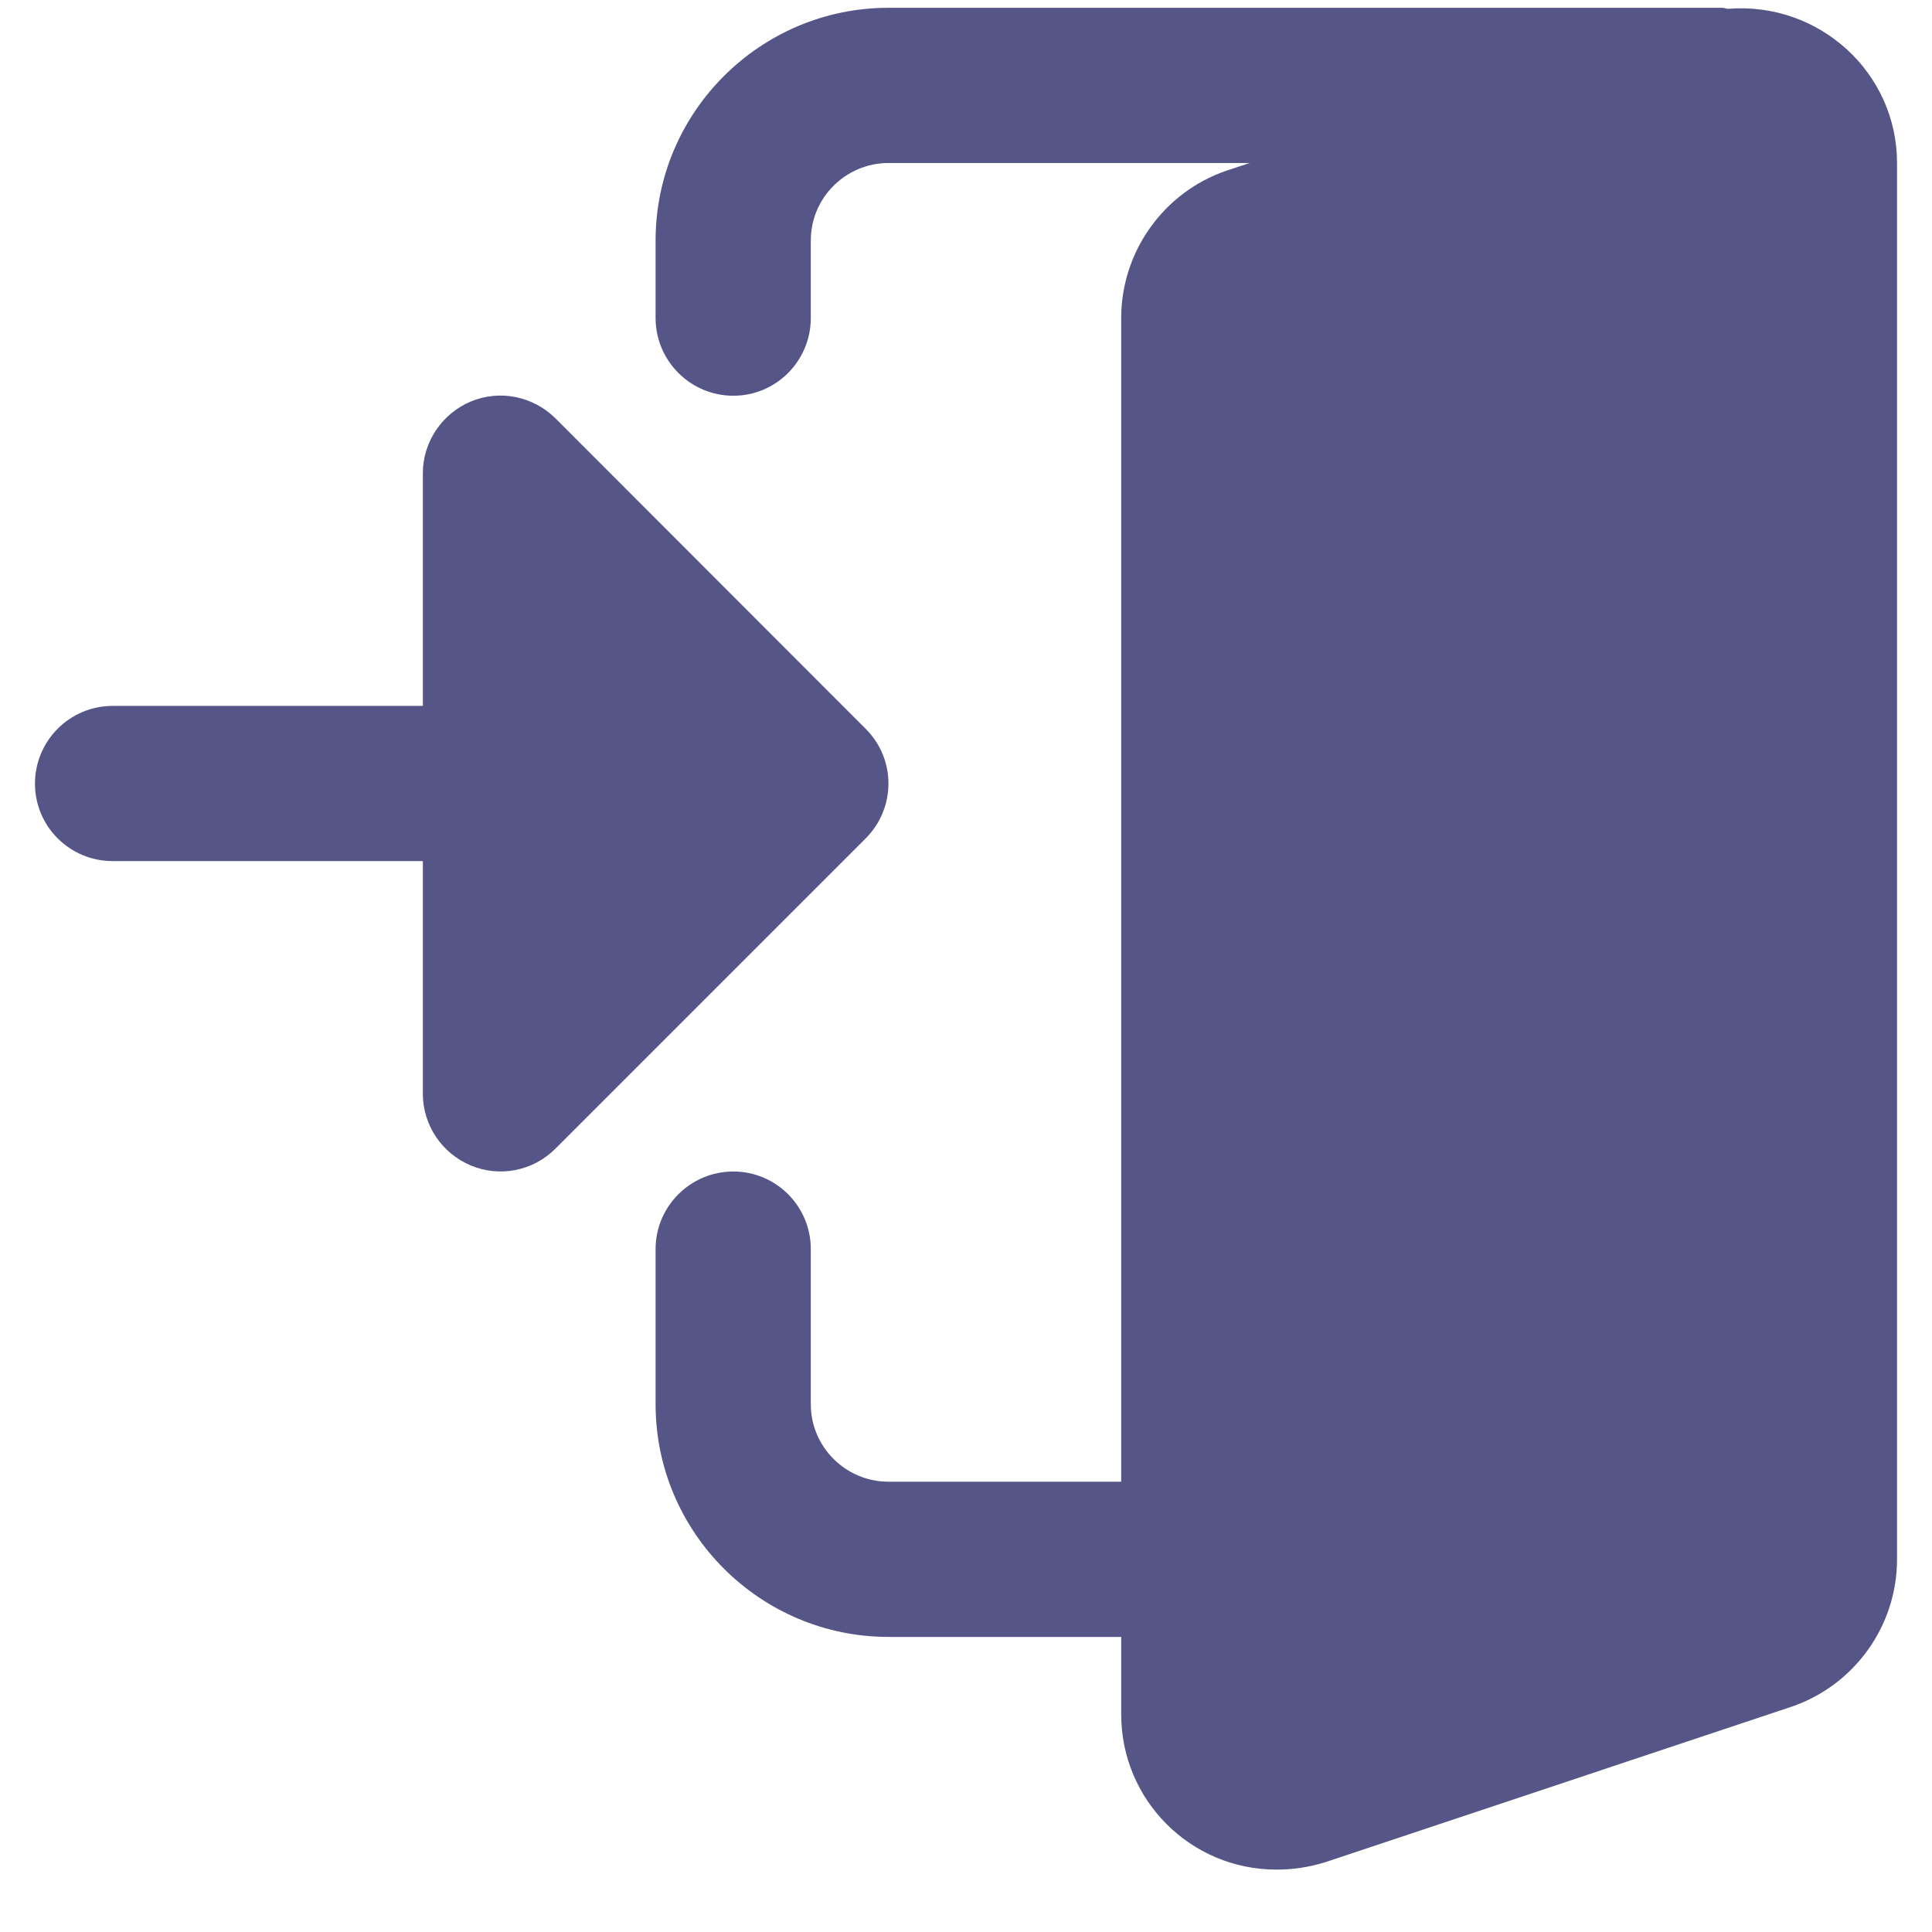
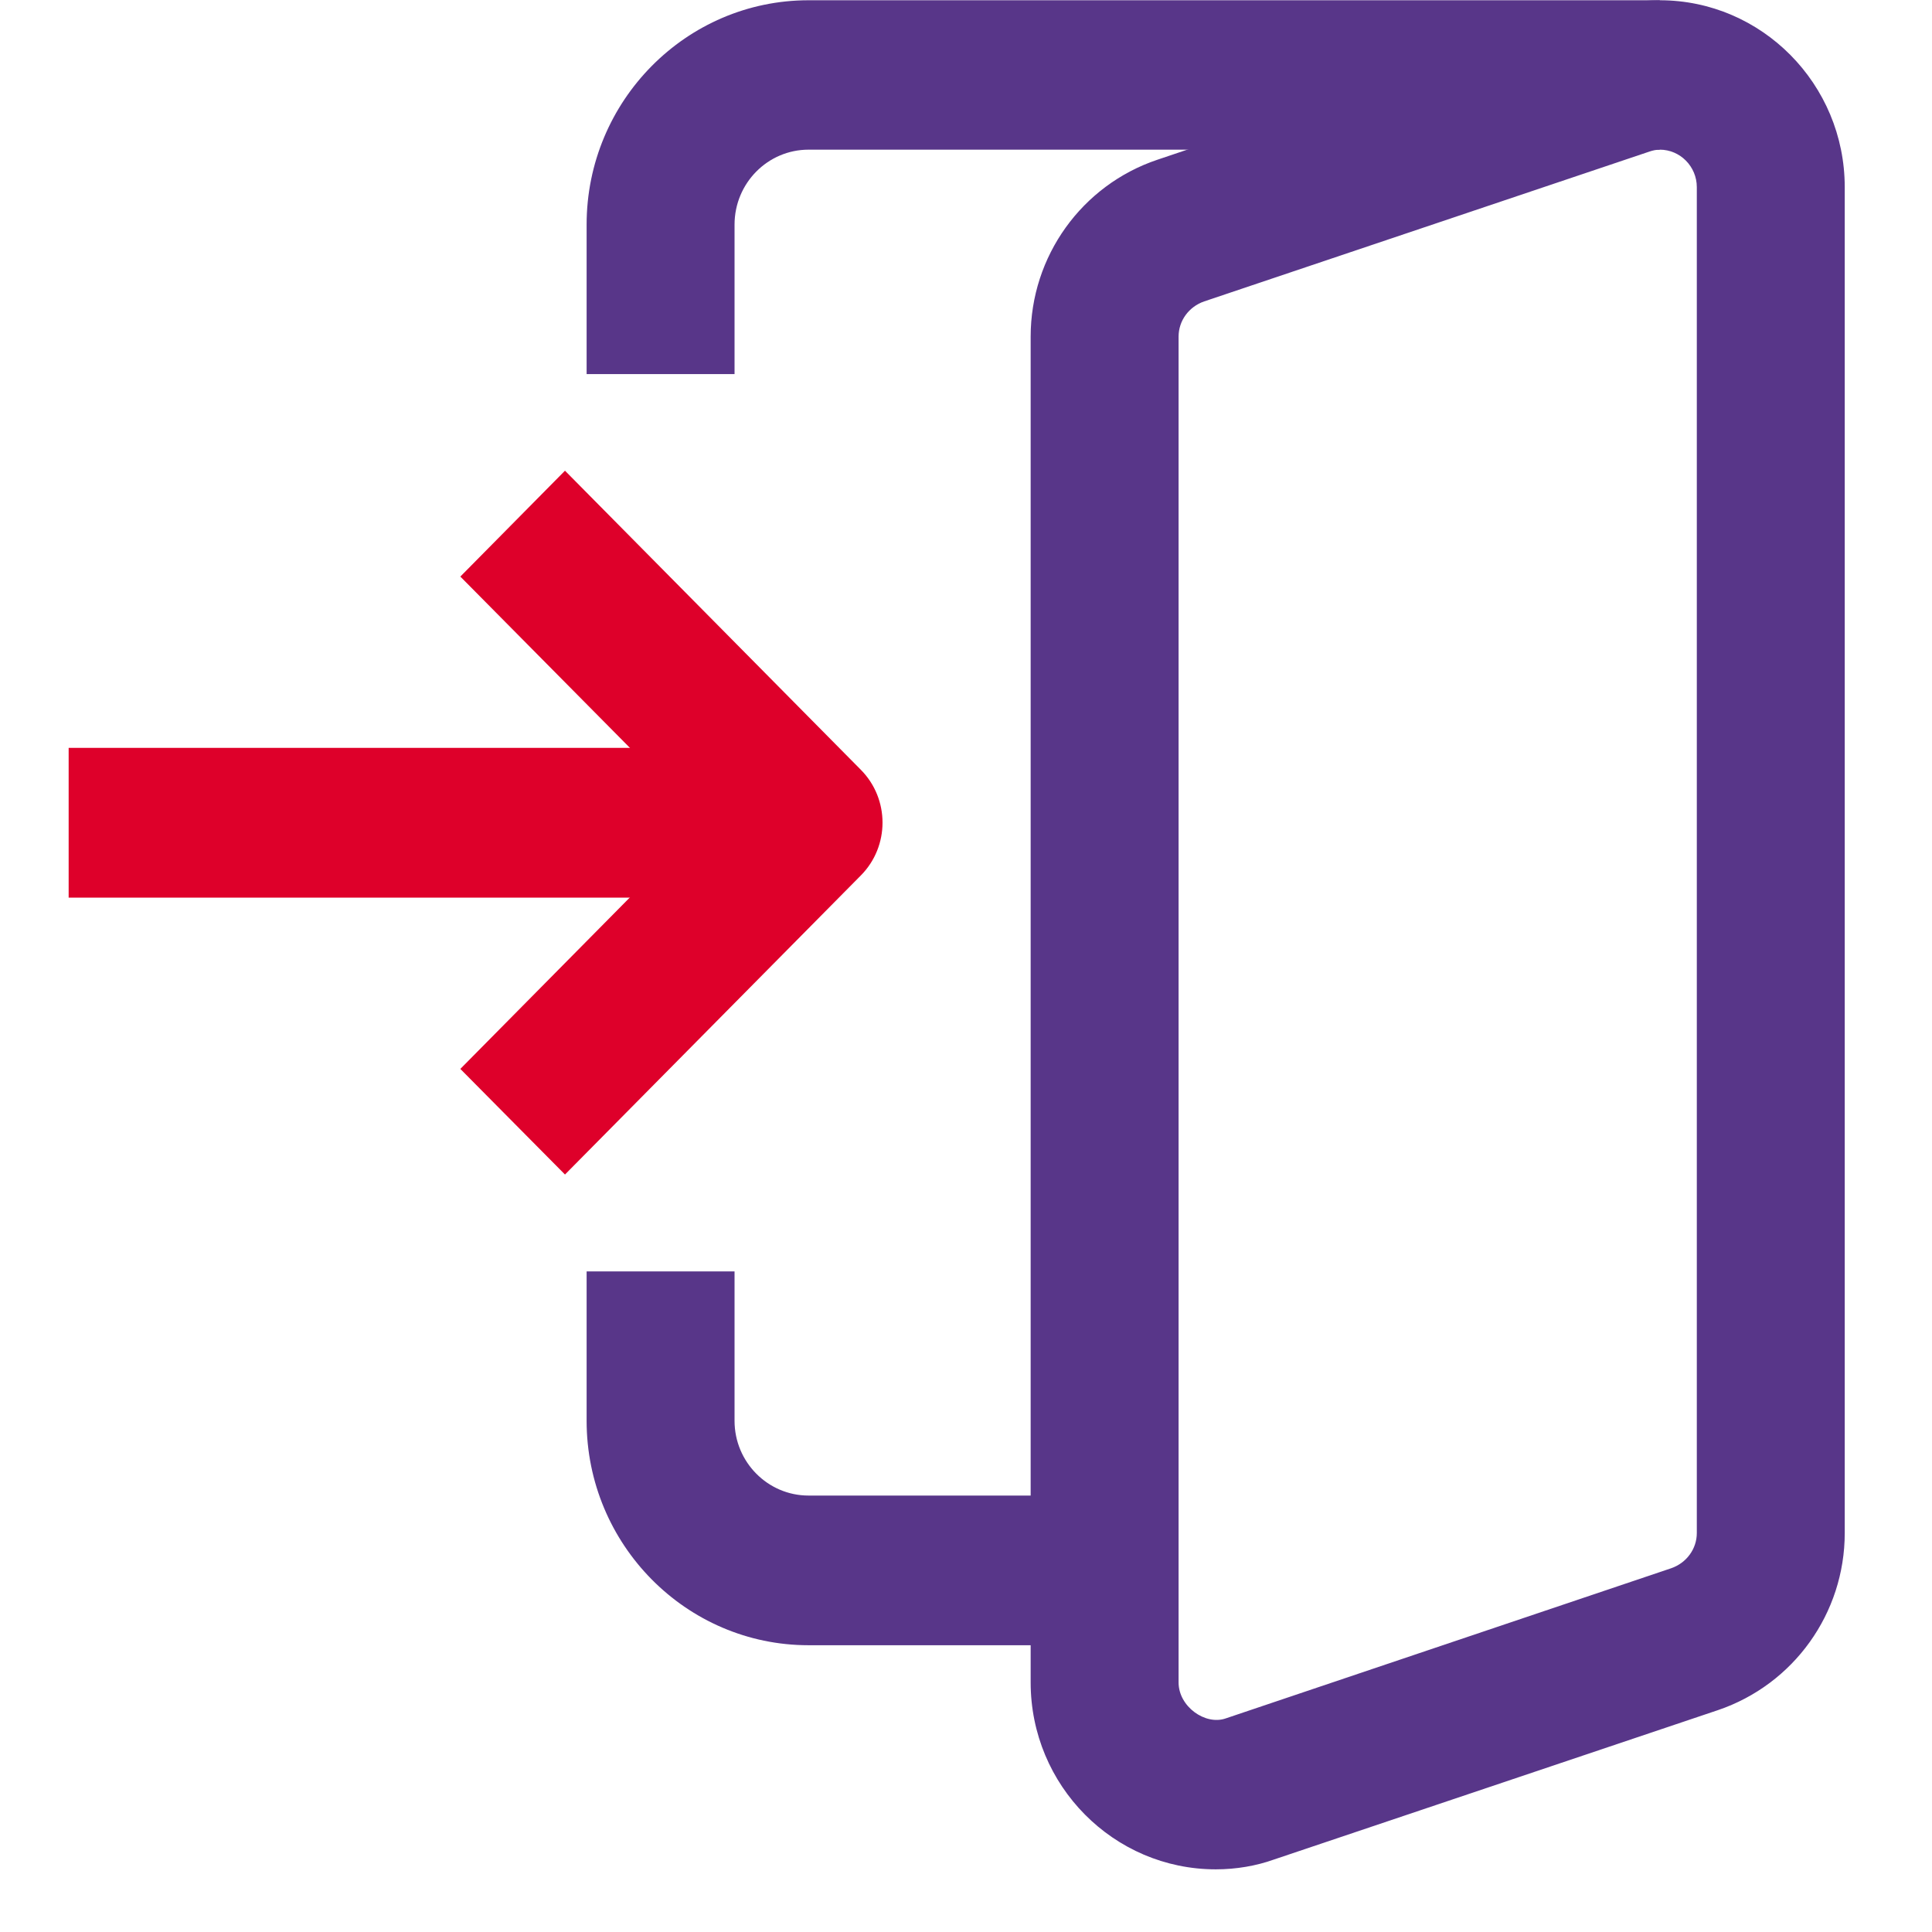
<svg xmlns="http://www.w3.org/2000/svg" width="40" zoomAndPan="magnify" viewBox="0 0 30 30" height="40" preserveAspectRatio="xMidYMid meet" version="1.0">
  <defs>
-     <clipPath id="1323be5858">
-       <path d="M 10 0 L 29.516 0 L 29.516 29.031 L 10 29.031 Z M 10 0 " clip-rule="nonzero" />
+     <clipPath id="e26f39c115">
+       <path d="M 1.066 11 L 13 11 L 13 14 L 1.066 14 Z M 1.066 11 " clip-rule="nonzero" />
    </clipPath>
-     <clipPath id="3c14578a04">
-       <path d="M 0.484 6 L 14 6 L 14 19 L 0.484 19 Z M 0.484 6 " clip-rule="nonzero" />
+     <clipPath id="13f0fd34f5">
+       <path d="M 16 0 L 28.645 0 L 28.645 29.031 L 16 29.031 Z M 16 0 " clip-rule="nonzero" />
    </clipPath>
  </defs>
-   <g clip-path="url(#1323be5858)">
-     <path fill="#555588" d="M 26.832 0.137 C 26.801 0.137 26.777 0.121 26.746 0.121 L 13.797 0.121 C 11.805 0.121 10.18 1.742 10.18 3.734 L 10.18 4.938 C 10.18 5.605 10.723 6.145 11.387 6.145 C 12.051 6.145 12.59 5.605 12.59 4.938 L 12.59 3.734 C 12.59 3.07 13.133 2.531 13.797 2.531 L 19.406 2.531 L 19.039 2.652 C 18.066 2.988 17.41 3.91 17.41 4.938 L 17.41 23.008 L 13.797 23.008 C 13.133 23.008 12.59 22.469 12.59 21.805 L 12.59 19.395 C 12.59 18.73 12.051 18.191 11.387 18.191 C 10.723 18.191 10.18 18.73 10.18 19.395 L 10.18 21.805 C 10.18 23.797 11.805 25.418 13.797 25.418 L 17.41 25.418 L 17.41 26.621 C 17.41 27.953 18.488 29.031 19.82 29.031 C 20.078 29.031 20.32 28.996 20.586 28.914 L 27.824 26.5 C 28.801 26.164 29.457 25.242 29.457 24.215 L 29.457 2.531 C 29.457 1.125 28.246 0.023 26.832 0.137 Z M 26.832 0.137 " fill-opacity="1" fill-rule="nonzero" />
+   <path fill="#583689" d="M 17.152 25.547 L 12.555 25.547 C 10.656 25.547 9.109 23.984 9.109 22.062 L 9.109 19.742 L 11.406 19.742 L 11.406 22.062 C 11.406 22.703 11.922 23.223 12.555 23.223 L 17.152 23.223 Z M 17.152 25.547 " fill-opacity="1" fill-rule="nonzero" />
+   <g clip-path="url(#e26f39c115)">
+     <path fill="#de002a" d="M 1.066 11.613 L 12.555 11.613 L 12.555 13.938 L 1.066 13.938 Z M 1.066 11.613 " fill-opacity="1" fill-rule="nonzero" />
  </g>
-   <g clip-path="url(#3c14578a04)">
-     <path fill="#555588" d="M 13.441 11.316 L 8.625 6.496 C 8.277 6.152 7.762 6.047 7.312 6.234 C 6.863 6.422 6.566 6.863 6.566 7.348 L 6.566 10.961 L 1.75 10.961 C 1.082 10.961 0.543 11.504 0.543 12.168 C 0.543 12.832 1.082 13.371 1.75 13.371 L 6.566 13.371 L 6.566 16.984 C 6.566 17.473 6.863 17.91 7.312 18.098 C 7.762 18.285 8.277 18.184 8.625 17.836 L 13.441 13.02 C 13.914 12.547 13.914 11.785 13.441 11.316 Z M 13.441 11.316 " fill-opacity="1" fill-rule="nonzero" />
+   <g clip-path="url(#13f0fd34f5)">
+     <path fill="#583689" d="M 18.879 29.027 C 17.293 29.027 16.004 27.727 16.004 26.125 L 16.004 5.227 C 16.004 3.98 16.797 2.875 17.973 2.48 L 24.867 0.156 C 25.141 0.059 25.453 0.004 25.773 0.004 C 27.355 0.004 28.645 1.305 28.645 2.906 L 28.645 23.805 C 28.645 25.051 27.852 26.156 26.676 26.555 L 19.781 28.875 C 19.508 28.973 19.195 29.027 18.879 29.027 Z M 25.773 2.324 C 25.719 2.324 25.664 2.336 25.617 2.352 L 18.699 4.68 C 18.461 4.762 18.301 4.98 18.301 5.227 L 18.301 26.125 C 18.301 26.5 18.715 26.793 19.031 26.684 L 25.949 24.352 C 26.188 24.27 26.348 24.051 26.348 23.805 L 26.348 2.906 C 26.348 2.586 26.09 2.324 25.773 2.324 Z M 25.773 2.324 " fill-opacity="1" fill-rule="nonzero" />
  </g>
+   <path fill="#583689" d="M 11.406 5.809 L 9.109 5.809 L 9.109 3.488 C 9.109 1.566 10.656 0.004 12.555 0.004 L 25.773 0.004 L 25.773 2.324 L 12.555 2.324 C 11.922 2.324 11.406 2.844 11.406 3.488 Z M 11.406 5.809 " fill-opacity="1" fill-rule="nonzero" />
+   <path fill="#de002a" d="M 8.773 18.238 L 7.148 16.598 L 10.93 12.773 L 7.148 8.953 L 8.773 7.309 L 13.367 11.953 C 13.816 12.406 13.816 13.141 13.367 13.594 Z M 8.773 18.238 " fill-opacity="1" fill-rule="nonzero" />
</svg>
